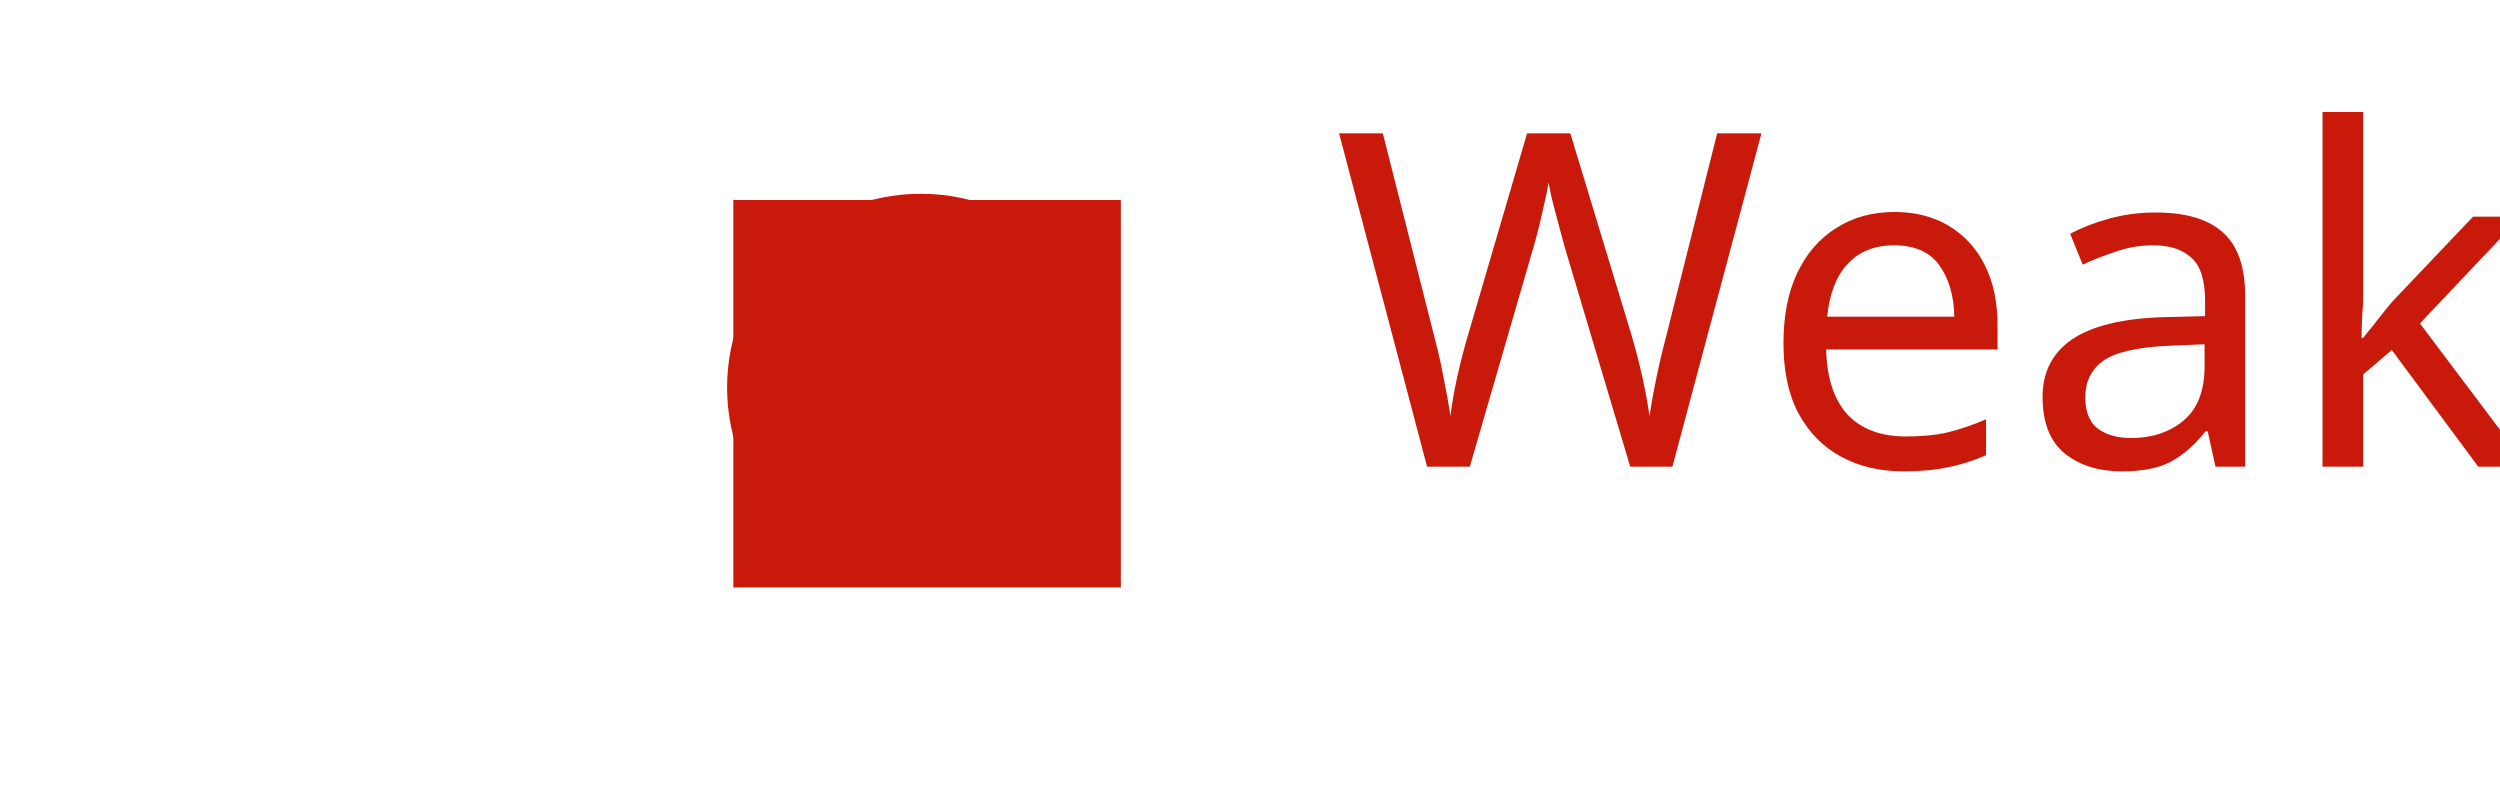
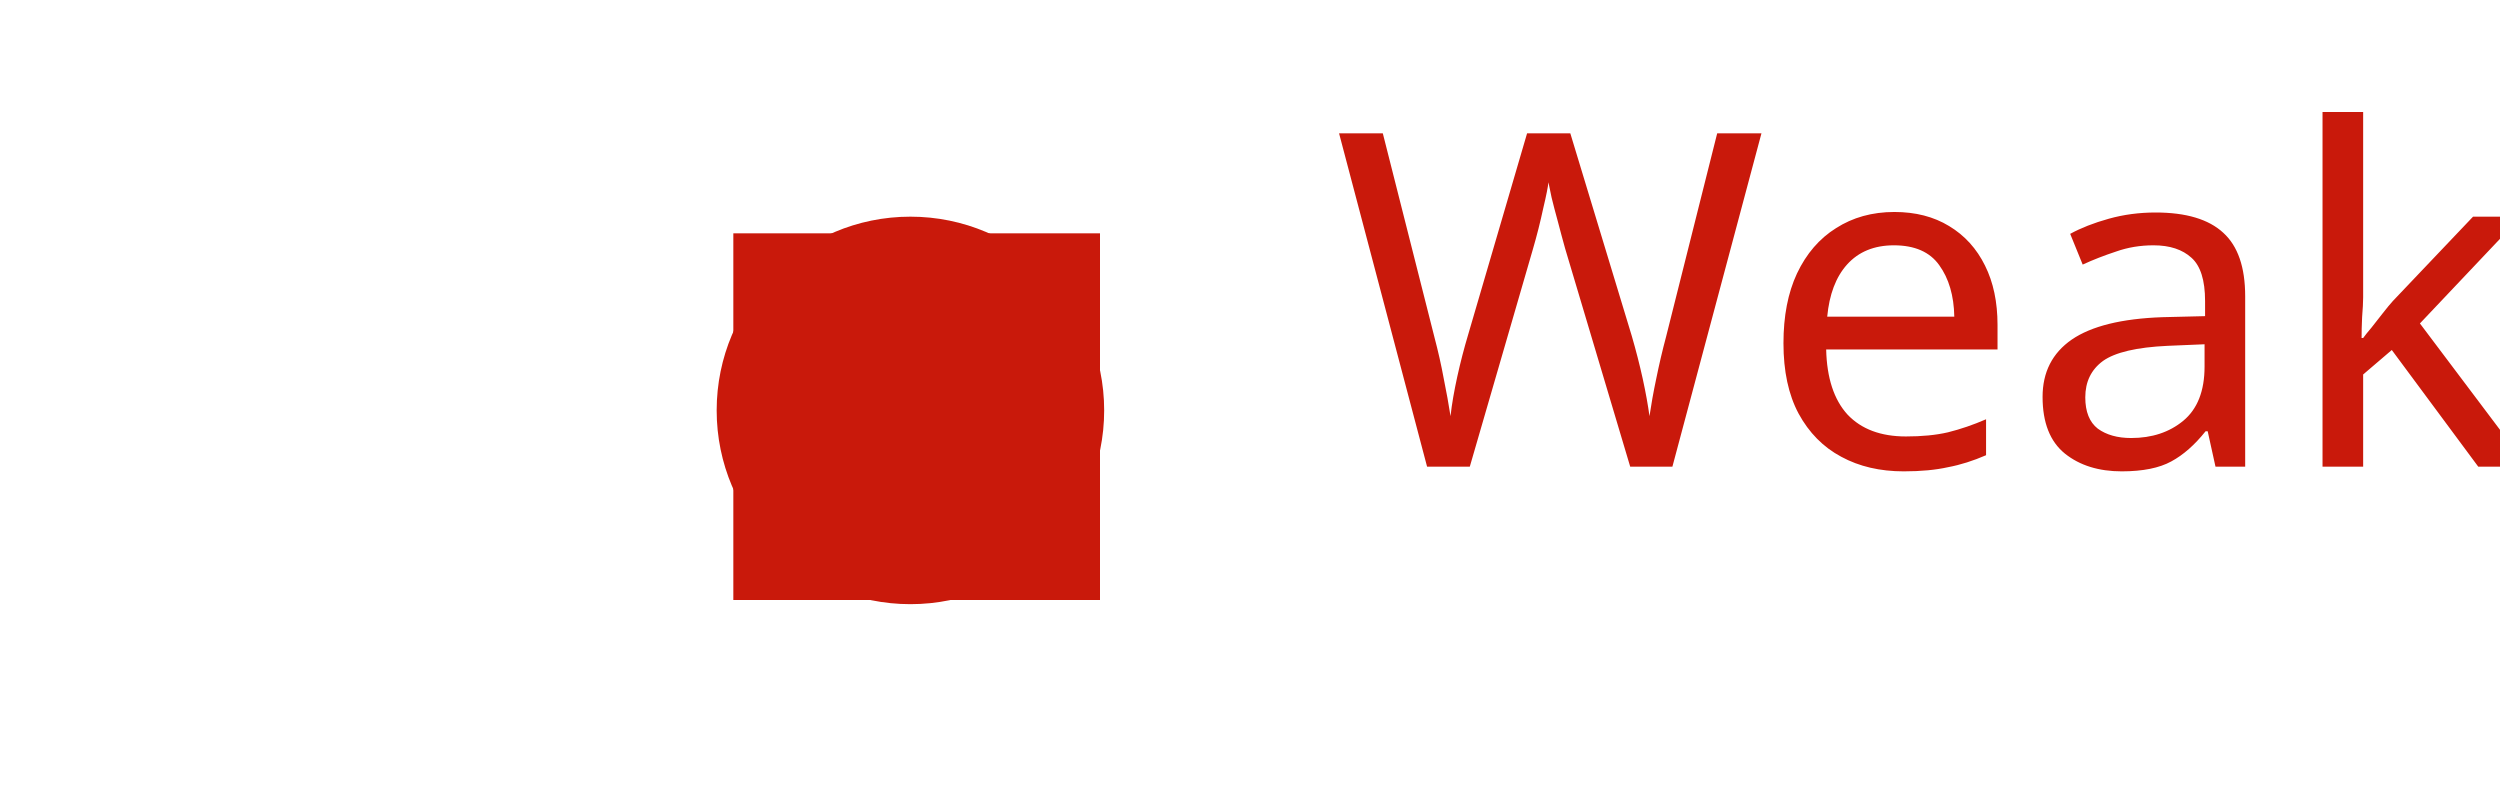
<svg xmlns="http://www.w3.org/2000/svg" width="75px" height="24px" viewBox="0 0 75 24" version="1.1">
  <g id="Password-strength" stroke="none" stroke-width="1" fill="none" fill-rule="evenodd">
    <g id="Password-strength-/-Strength---Weak" fill="#C9190B">
-       <g id="Icons-/-🖼-Dynamic-Icon" transform="translate(22, 6)">
-         <g id="exclamation-circle" transform="translate(-6.187514, -6.187514)">
+       <g id="Icons-/-🖼-Dynamic-Icon" transform="translate(22, 7)">
+         <g id="exclamation-circle" transform="translate(-6.5, -6.5)">
          <path d="M11.812,17.625 C15.022,17.625 17.625,15.023 17.625,11.812 C17.625,8.604 15.022,6 11.812,6 C8.603,6 6,8.604 6,11.812 C6,15.023 8.603,17.625 11.812,17.625 Z M12.381,12.562 L11.244,12.562 C11.094,12.562 10.971,12.446 10.963,12.297 L10.789,9.109 C10.78,8.948 10.908,8.812 11.07,8.812 L12.555,8.812 C12.717,8.812 12.845,8.948 12.836,9.109 L12.662,12.297 C12.654,12.446 12.531,12.562 12.381,12.562 Z M11.812,15.141 C11.217,15.141 10.734,14.658 10.734,14.062 C10.734,13.467 11.217,12.984 11.812,12.984 C12.408,12.984 12.891,13.467 12.891,14.062 C12.891,14.658 12.408,15.141 11.812,15.141 Z" />
        </g>
-         <rect id="🎨-Color" x="0" y="0" width="11.625" height="11.625" />
+         <rect id="🎨-Color" x="0" y="0" width="11" height="11" />
      </g>
      <text id="Weak" font-family="RedHatText-Regular, Red Hat Text" font-size="14" font-weight="normal" line-spacing="28">
        <tspan x="40" y="14">Weak</tspan>
      </text>
    </g>
  </g>
</svg>
